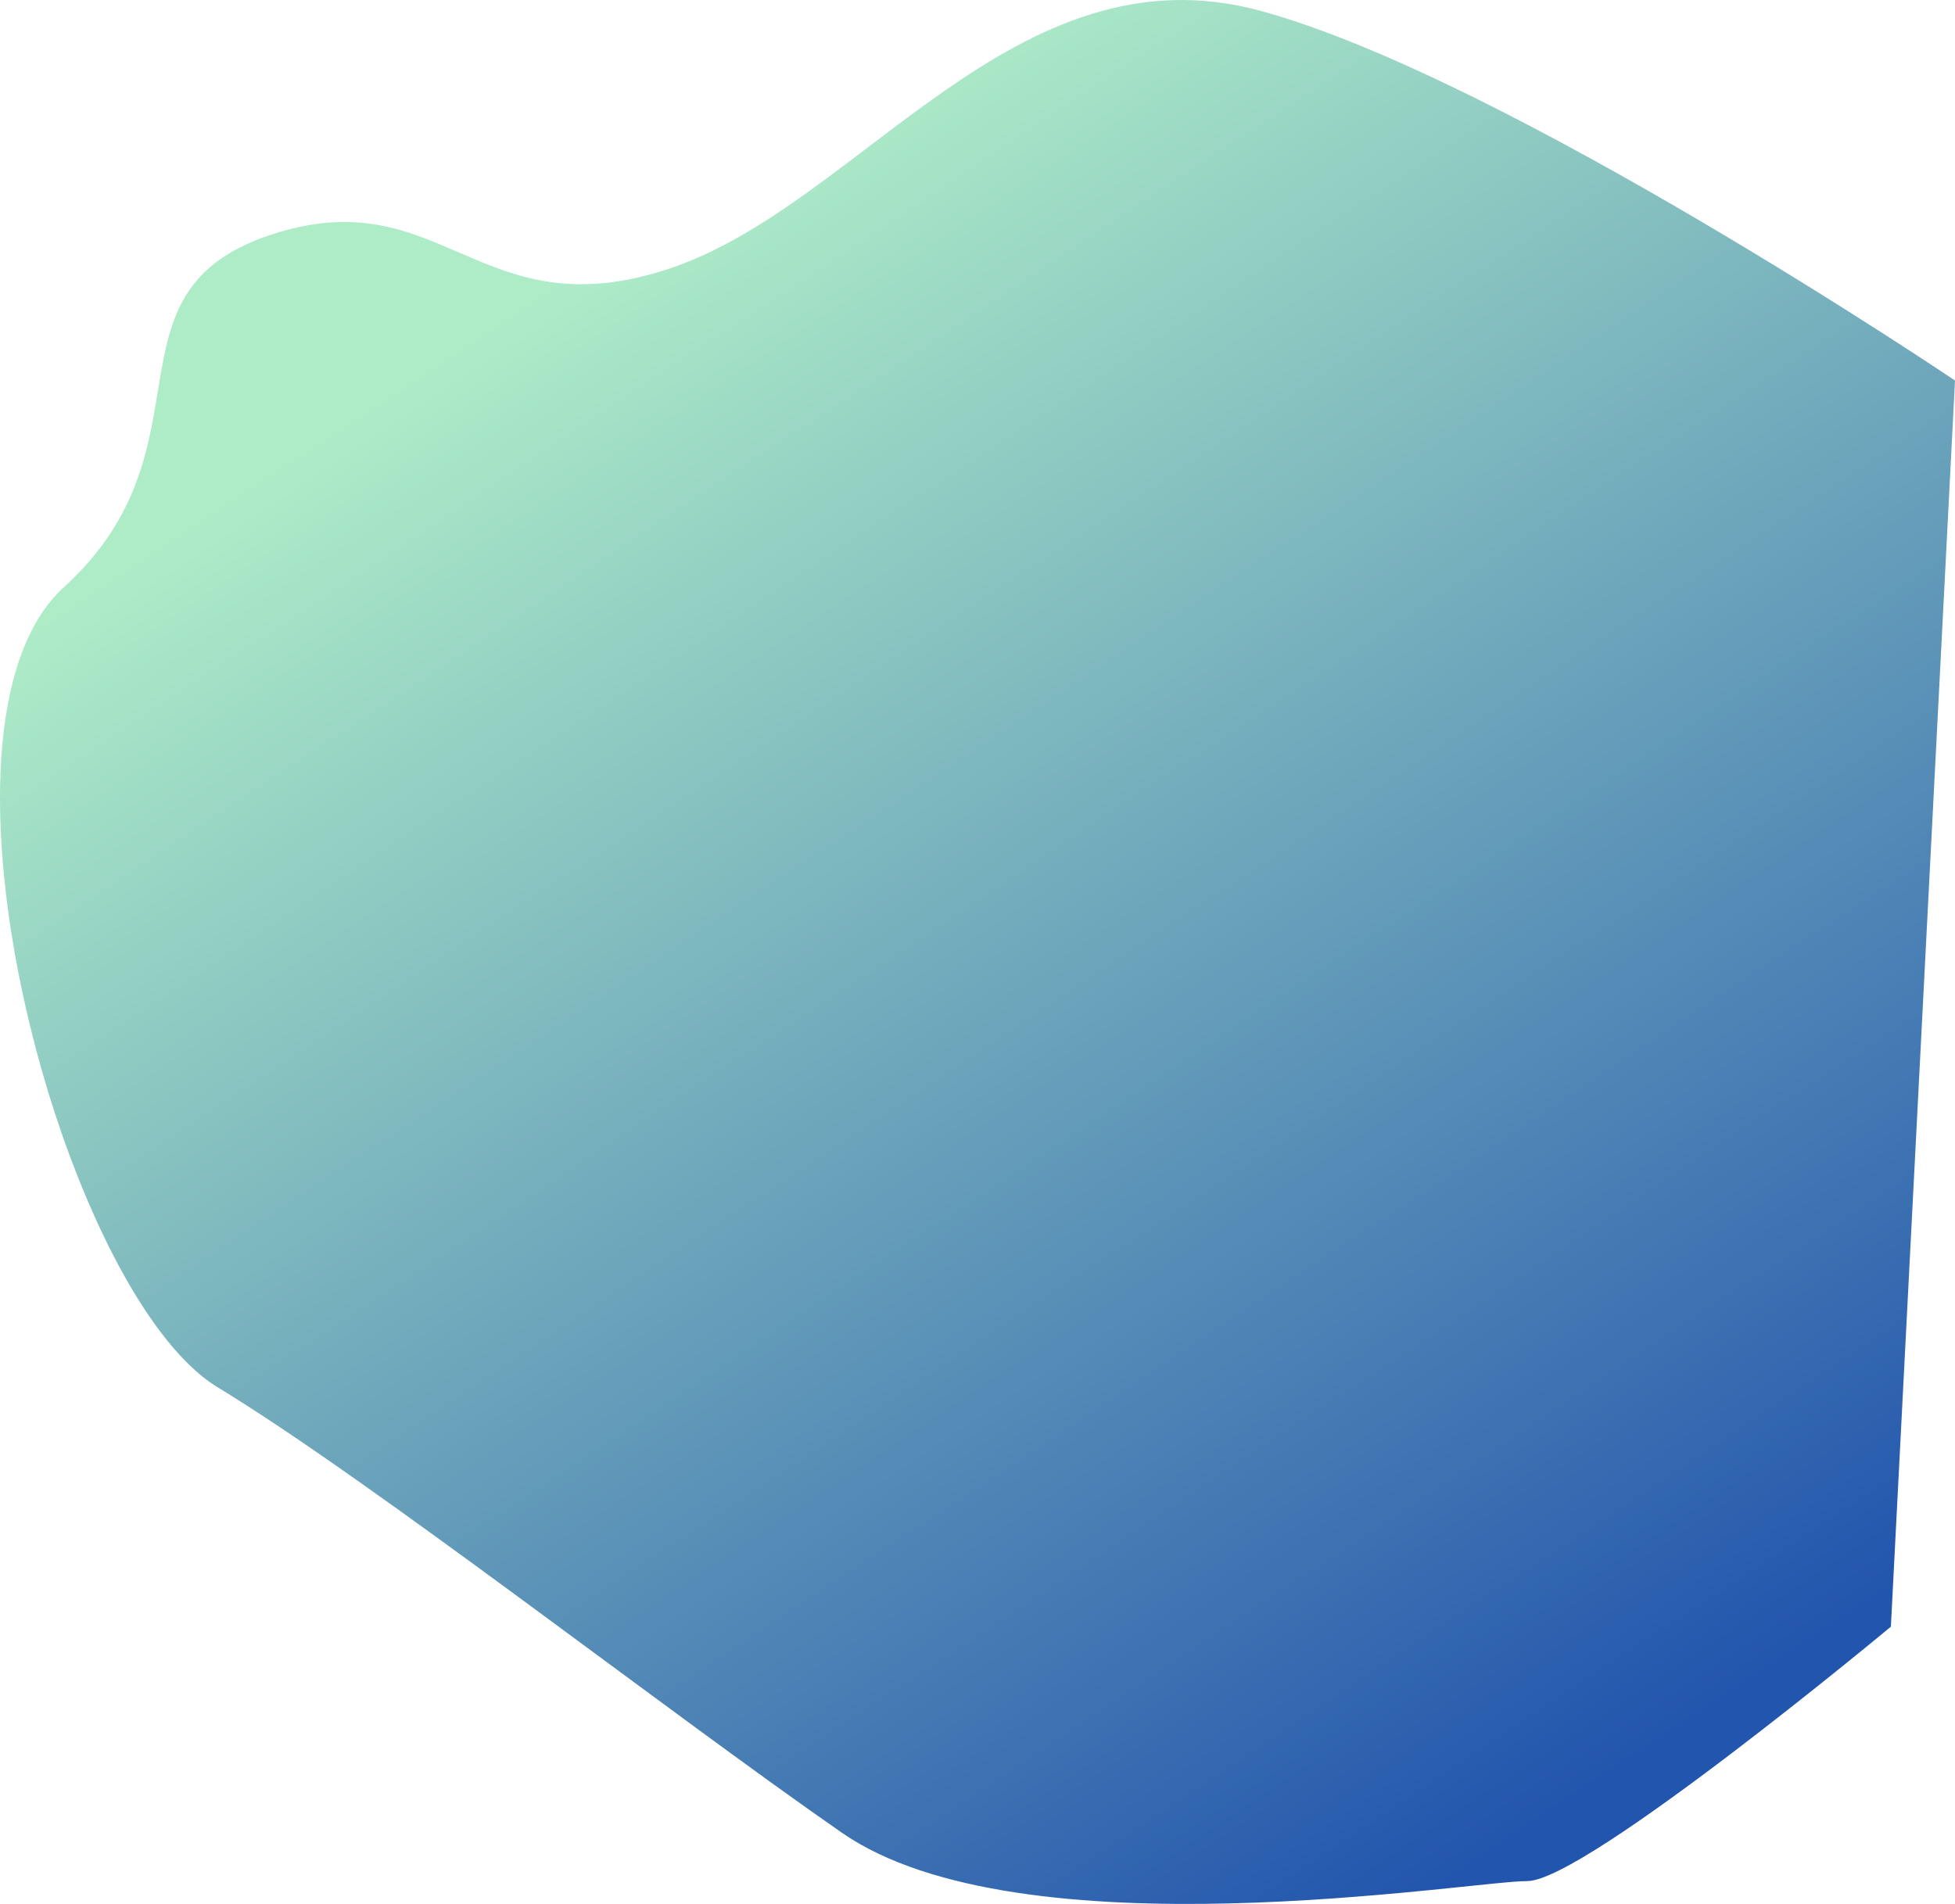
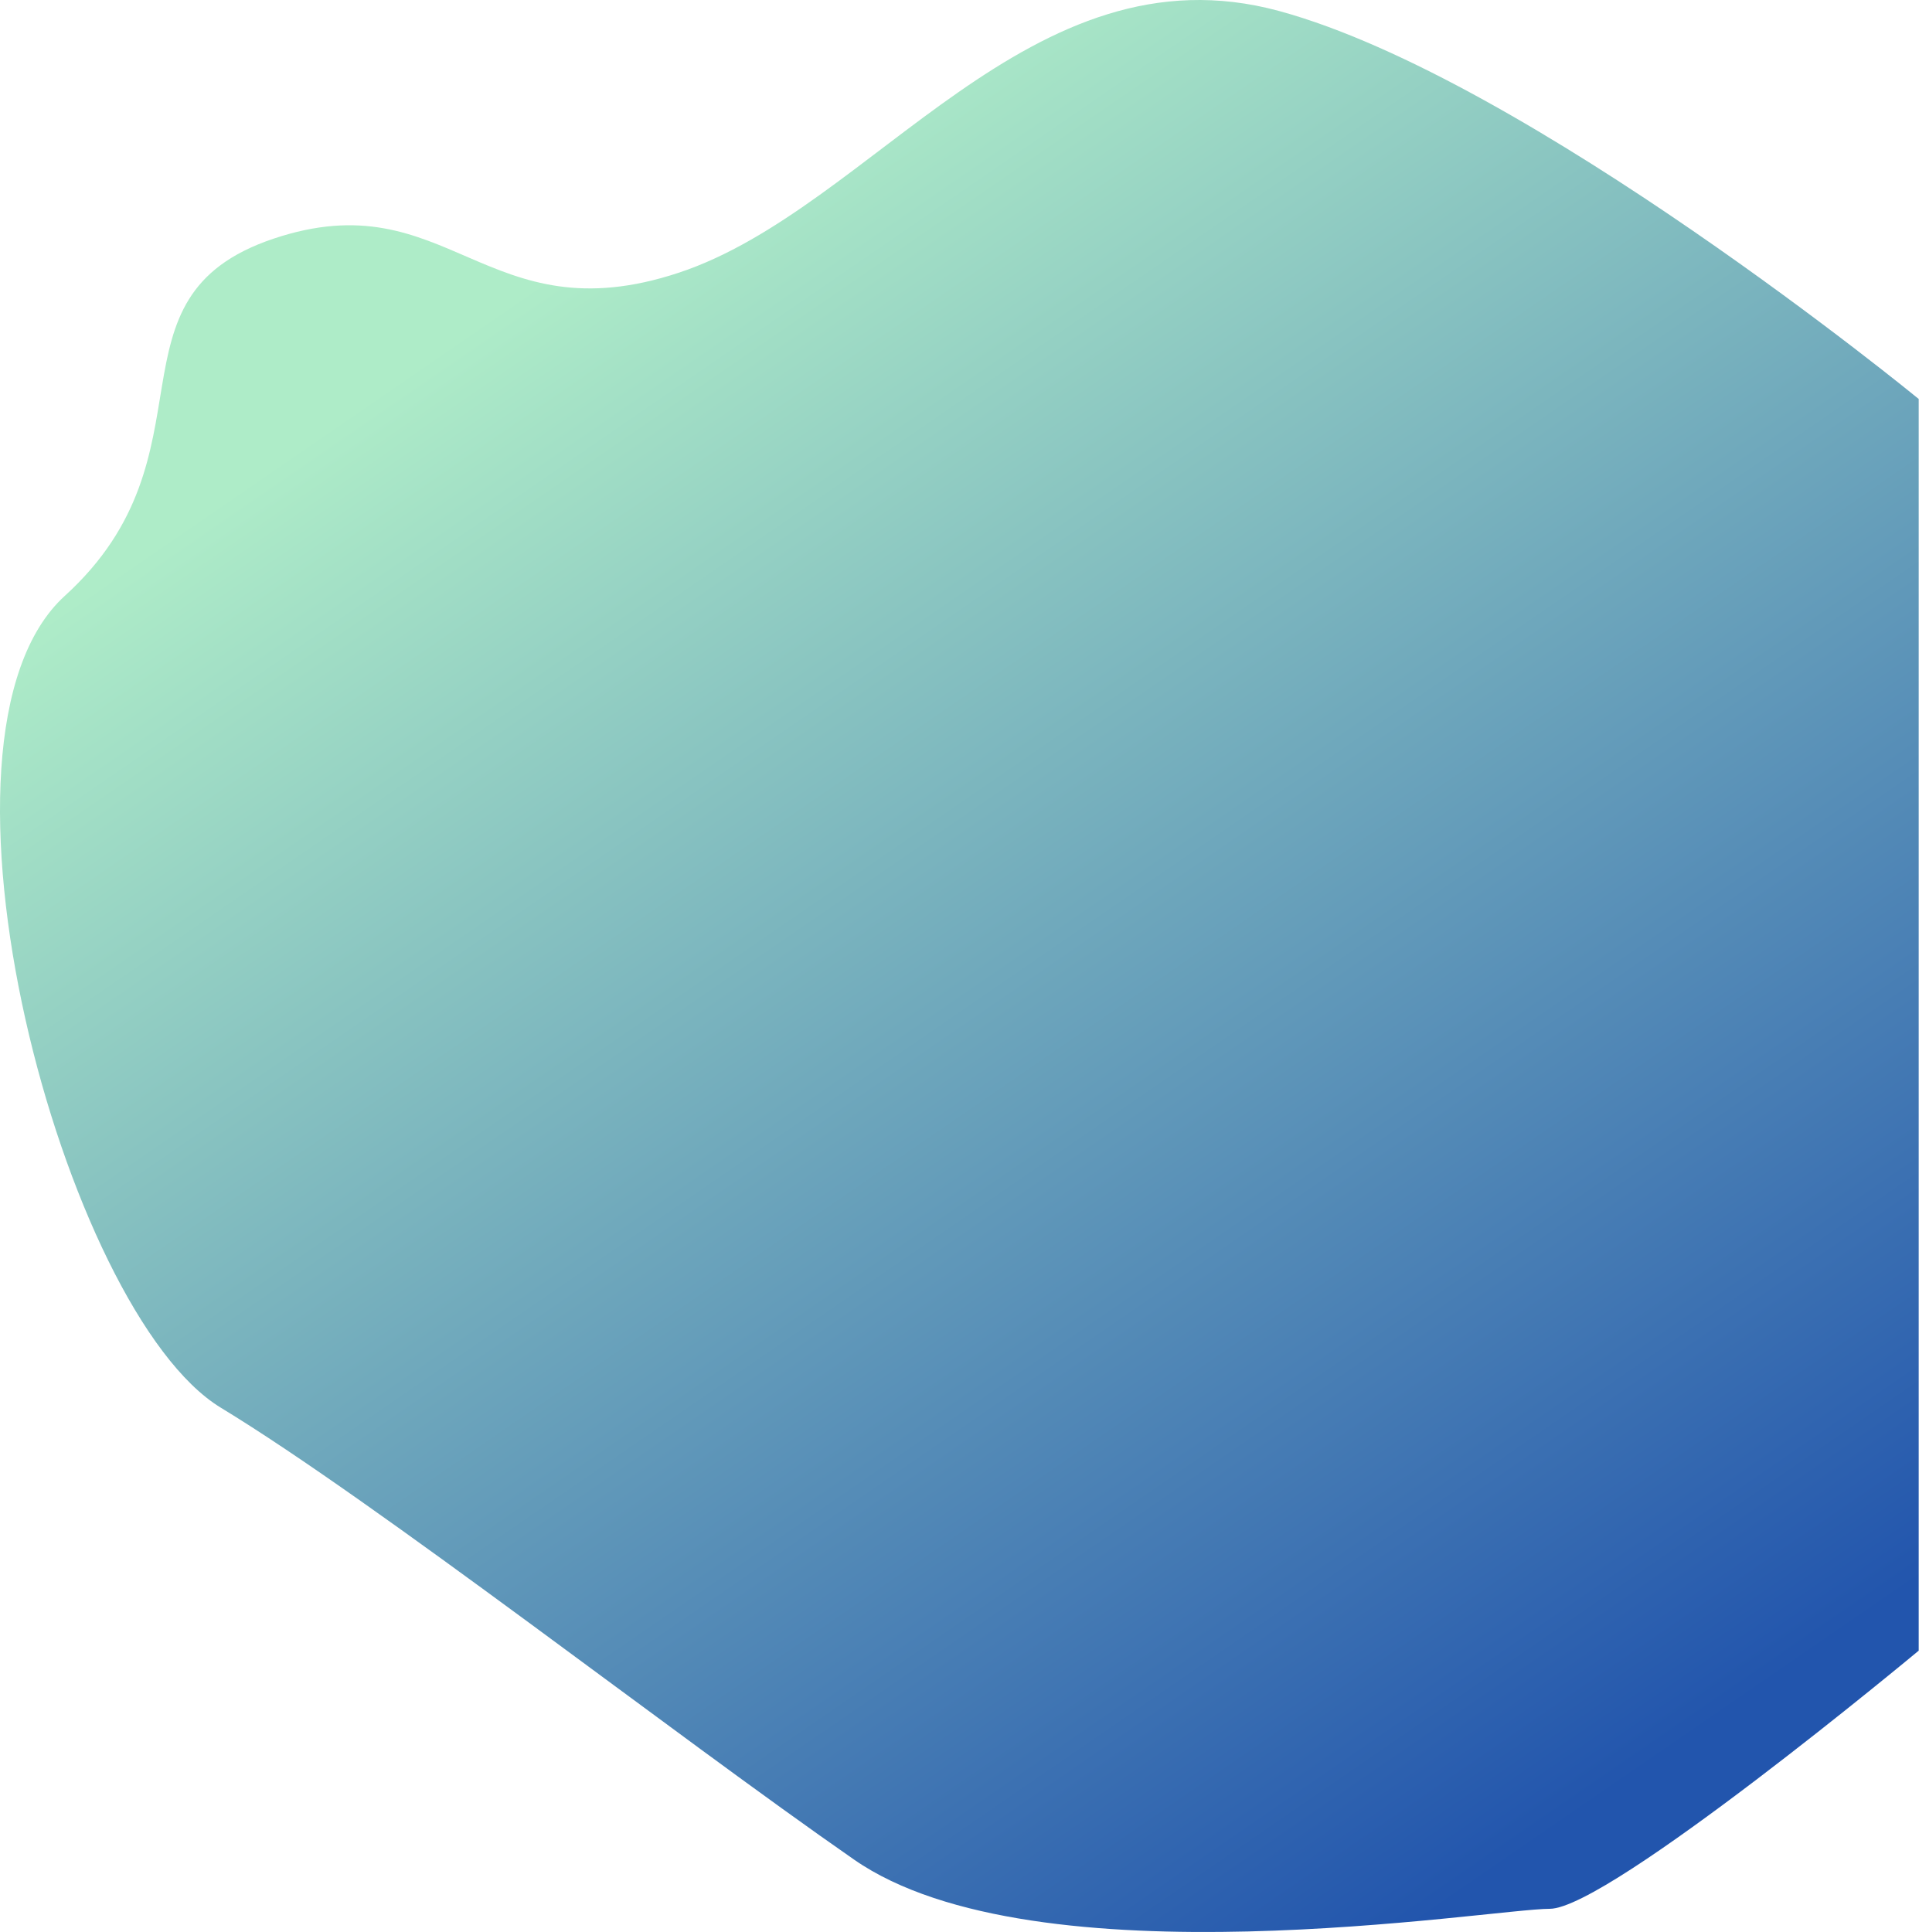
- <svg xmlns="http://www.w3.org/2000/svg" width="1146.412" height="1116.571" viewBox="0 0 1146.412 1116.571">
+ <svg xmlns="http://www.w3.org/2000/svg" width="1108.812" height="1116.571" viewBox="0 0 1108.812 1116.571">
  <defs>
    <linearGradient id="linear-gradient" x1="0.5" x2="1.039" y2="0.784" gradientUnits="objectBoundingBox">
      <stop offset="0" stop-color="#aeecc8" />
      <stop offset="1" stop-color="#2255ad" />
    </linearGradient>
  </defs>
-   <path id="Pfad_22" data-name="Pfad 22" d="M949.848,5171.2c90.152-82,19.351-172.4,120.551-206.4s122.4,56.8,234.4,19.6,202.8-190.4,346.8-151.2S2058.8,5050,2058.8,5050l-37.6,730.8S1842,5930,1808,5930s-297.2,44.4-402-28.4-275.2-206-366-261.2S859.7,5253.2,949.848,5171.2Z" transform="translate(-912.388 -4826.836)" fill="url(#linear-gradient)" />
+   <path id="Pfad_22" data-name="Pfad 22" d="M949.848,5171.2c90.152-82,19.351-172.4,120.551-206.4s122.4,56.8,234.4,19.6,202.8-190.4,346.8-151.2,369.6,224.219,369.6,224.219V5780.8S1842,5930,1808,5930s-297.2,44.4-402-28.4-275.2-206-366-261.2S859.7,5253.2,949.848,5171.2Z" transform="translate(-912.388 -4826.836)" fill="url(#linear-gradient)" />
</svg>
